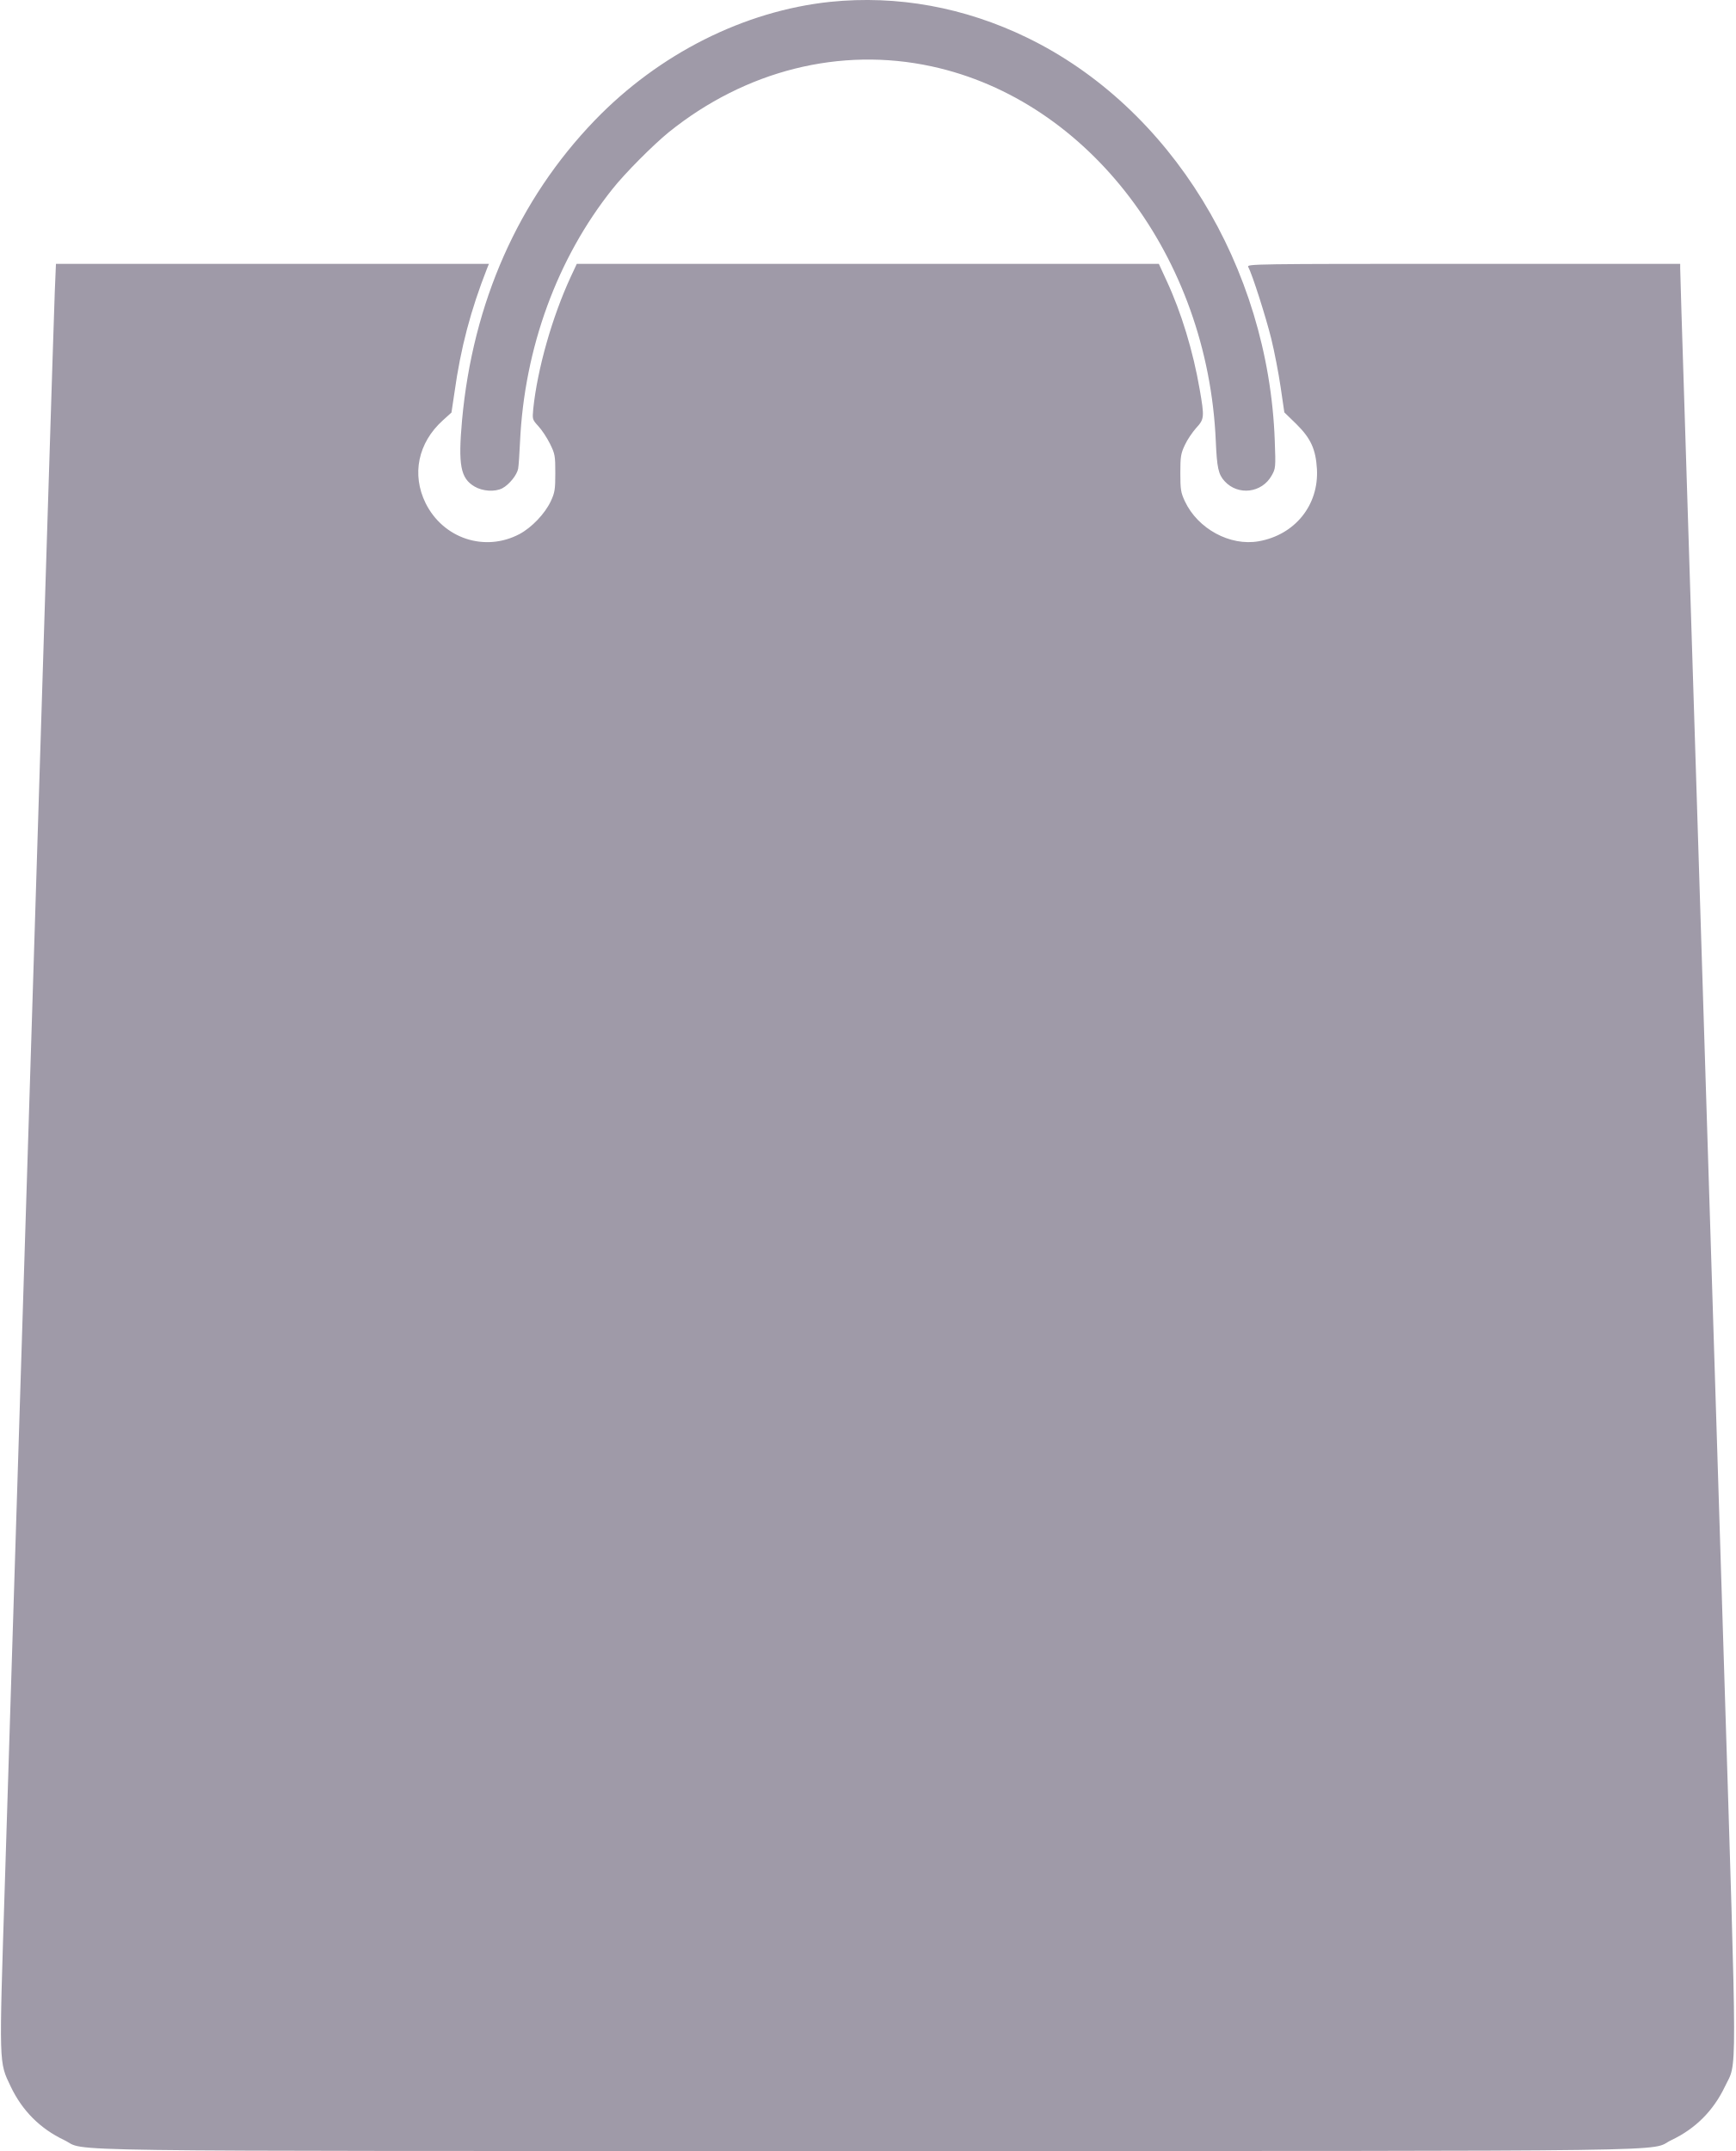
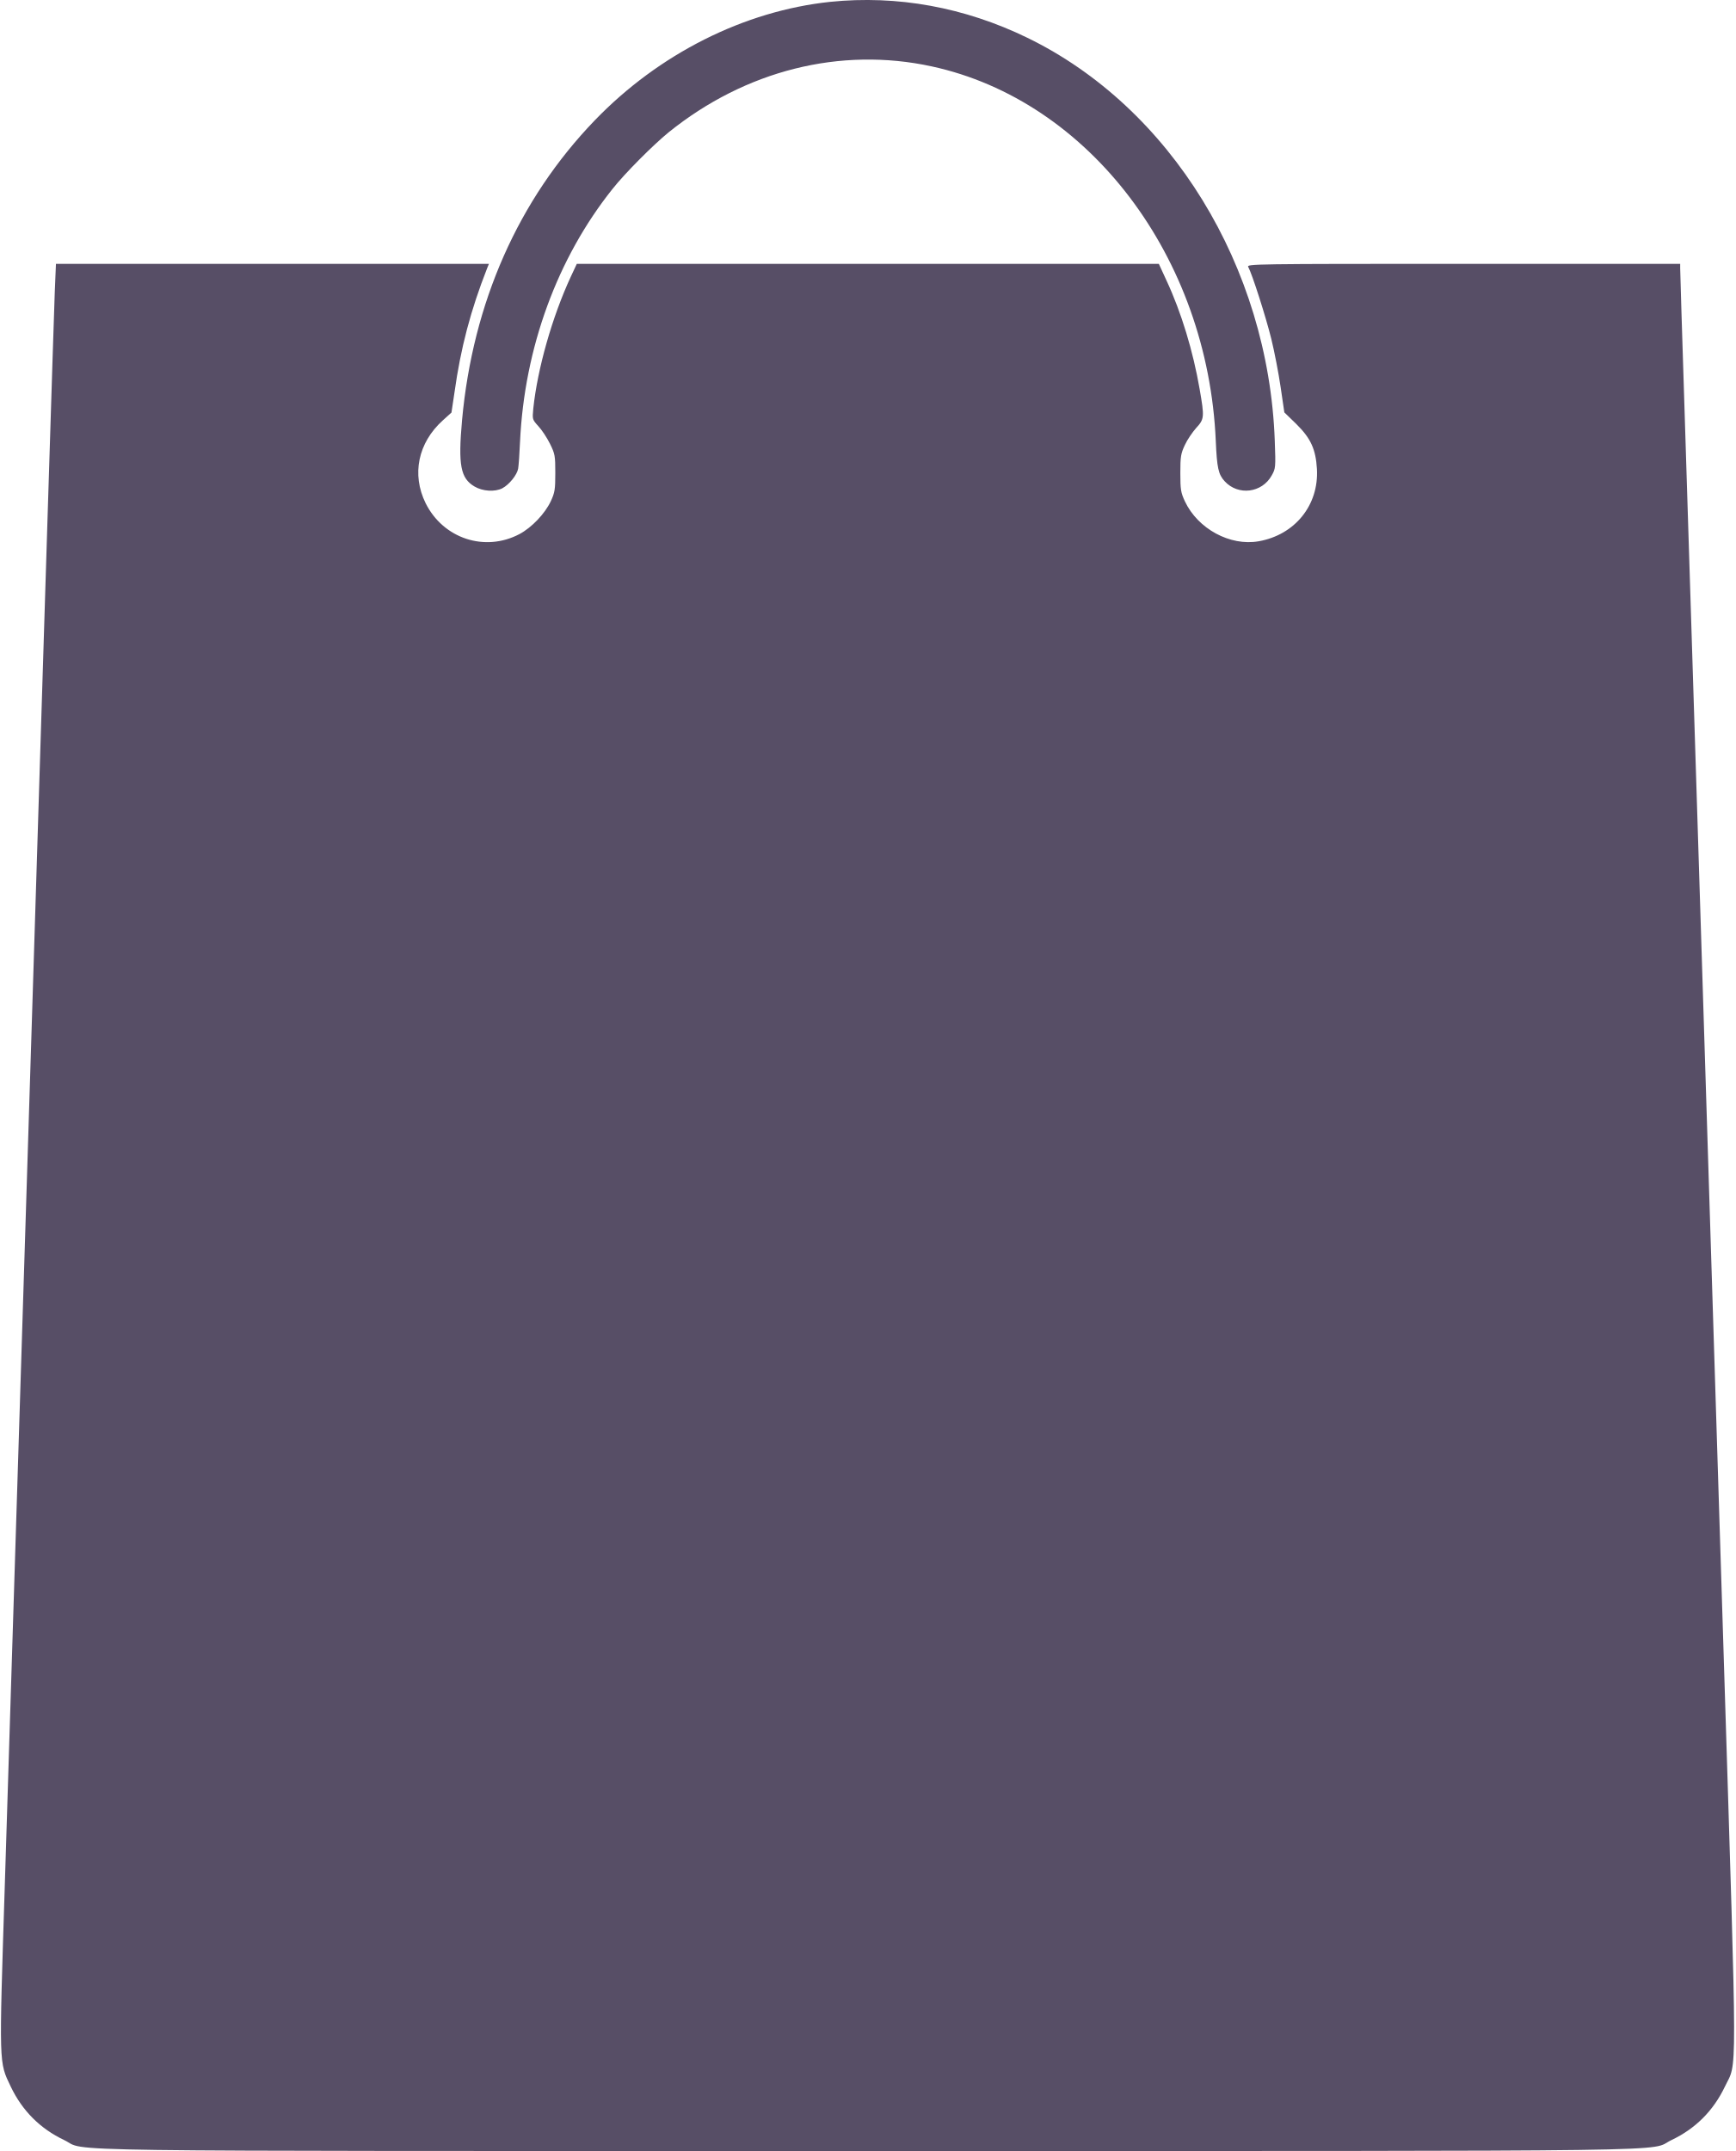
<svg xmlns="http://www.w3.org/2000/svg" version="1.0" width="1033pt" height="1280pt" viewBox="0 0 1033 1280" preserveAspectRatio="xMidYMid meet">
-   <g transform="translate(0,1280) scale(0.1,-0.1)" fill="#100326" fill-opacity="0.4" stroke="none">
+   <g transform="translate(0,1280) scale(0.1,-0.1)" fill="#100326" fill-opacity="0.7" stroke="none">
    <path d="M4941 12789 c-512 -54 -1019 -309 -1401 -705 -455 -472 -726 -1085 -790 -1784 -24 -268 -9 -346 74 -395 49 -29 121 -33 165 -11 42 22 89 81 95 118 3 18 8 89 11 158 26 560 222 1094 550 1505 75 95 243 263 335 338 457 368 1021 510 1565 392 938 -203 1644 -1135 1691 -2230 7 -158 15 -198 53 -239 80 -87 222 -70 280 35 23 41 24 46 18 208 -38 1035 -619 1981 -1472 2396 -374 182 -775 255 -1174 214z" />
    <path d="M326 11063 c-4 -93 -65 -2040 -136 -4328 -72 -2288 -144 -4601 -161 -5140 -35 -1100 -36 -1062 35 -1212 69 -144 175 -250 318 -318 147 -70 -266 -65 4783 -65 5049 0 4636 -5 4783 65 143 68 249 174 318 318 74 156 74 -40 -5 2497 -39 1246 -103 3268 -141 4495 -39 1227 -81 2583 -95 3015 -14 432 -25 797 -25 813 l0 27 -1290 0 c-1251 0 -1290 -1 -1281 -18 24 -44 105 -298 137 -427 19 -77 44 -207 56 -289 l22 -150 72 -70 c86 -85 115 -150 122 -267 12 -215 -131 -392 -347 -430 -170 -30 -362 74 -439 238 -24 52 -27 69 -27 168 0 98 3 116 27 167 14 31 45 76 67 101 49 53 50 64 21 231 -39 226 -109 457 -197 646 l-46 100 -1732 0 -1732 0 -36 -77 c-111 -240 -198 -547 -223 -784 -6 -65 -6 -65 30 -105 20 -21 51 -68 69 -104 30 -61 32 -71 32 -175 0 -99 -3 -116 -27 -168 -35 -74 -113 -156 -186 -195 -206 -109 -454 -27 -559 184 -84 171 -45 359 102 492 l52 47 18 120 c37 265 96 488 194 738 l11 27 -1289 0 -1288 0 -7 -167z" />
  </g>
</svg>
